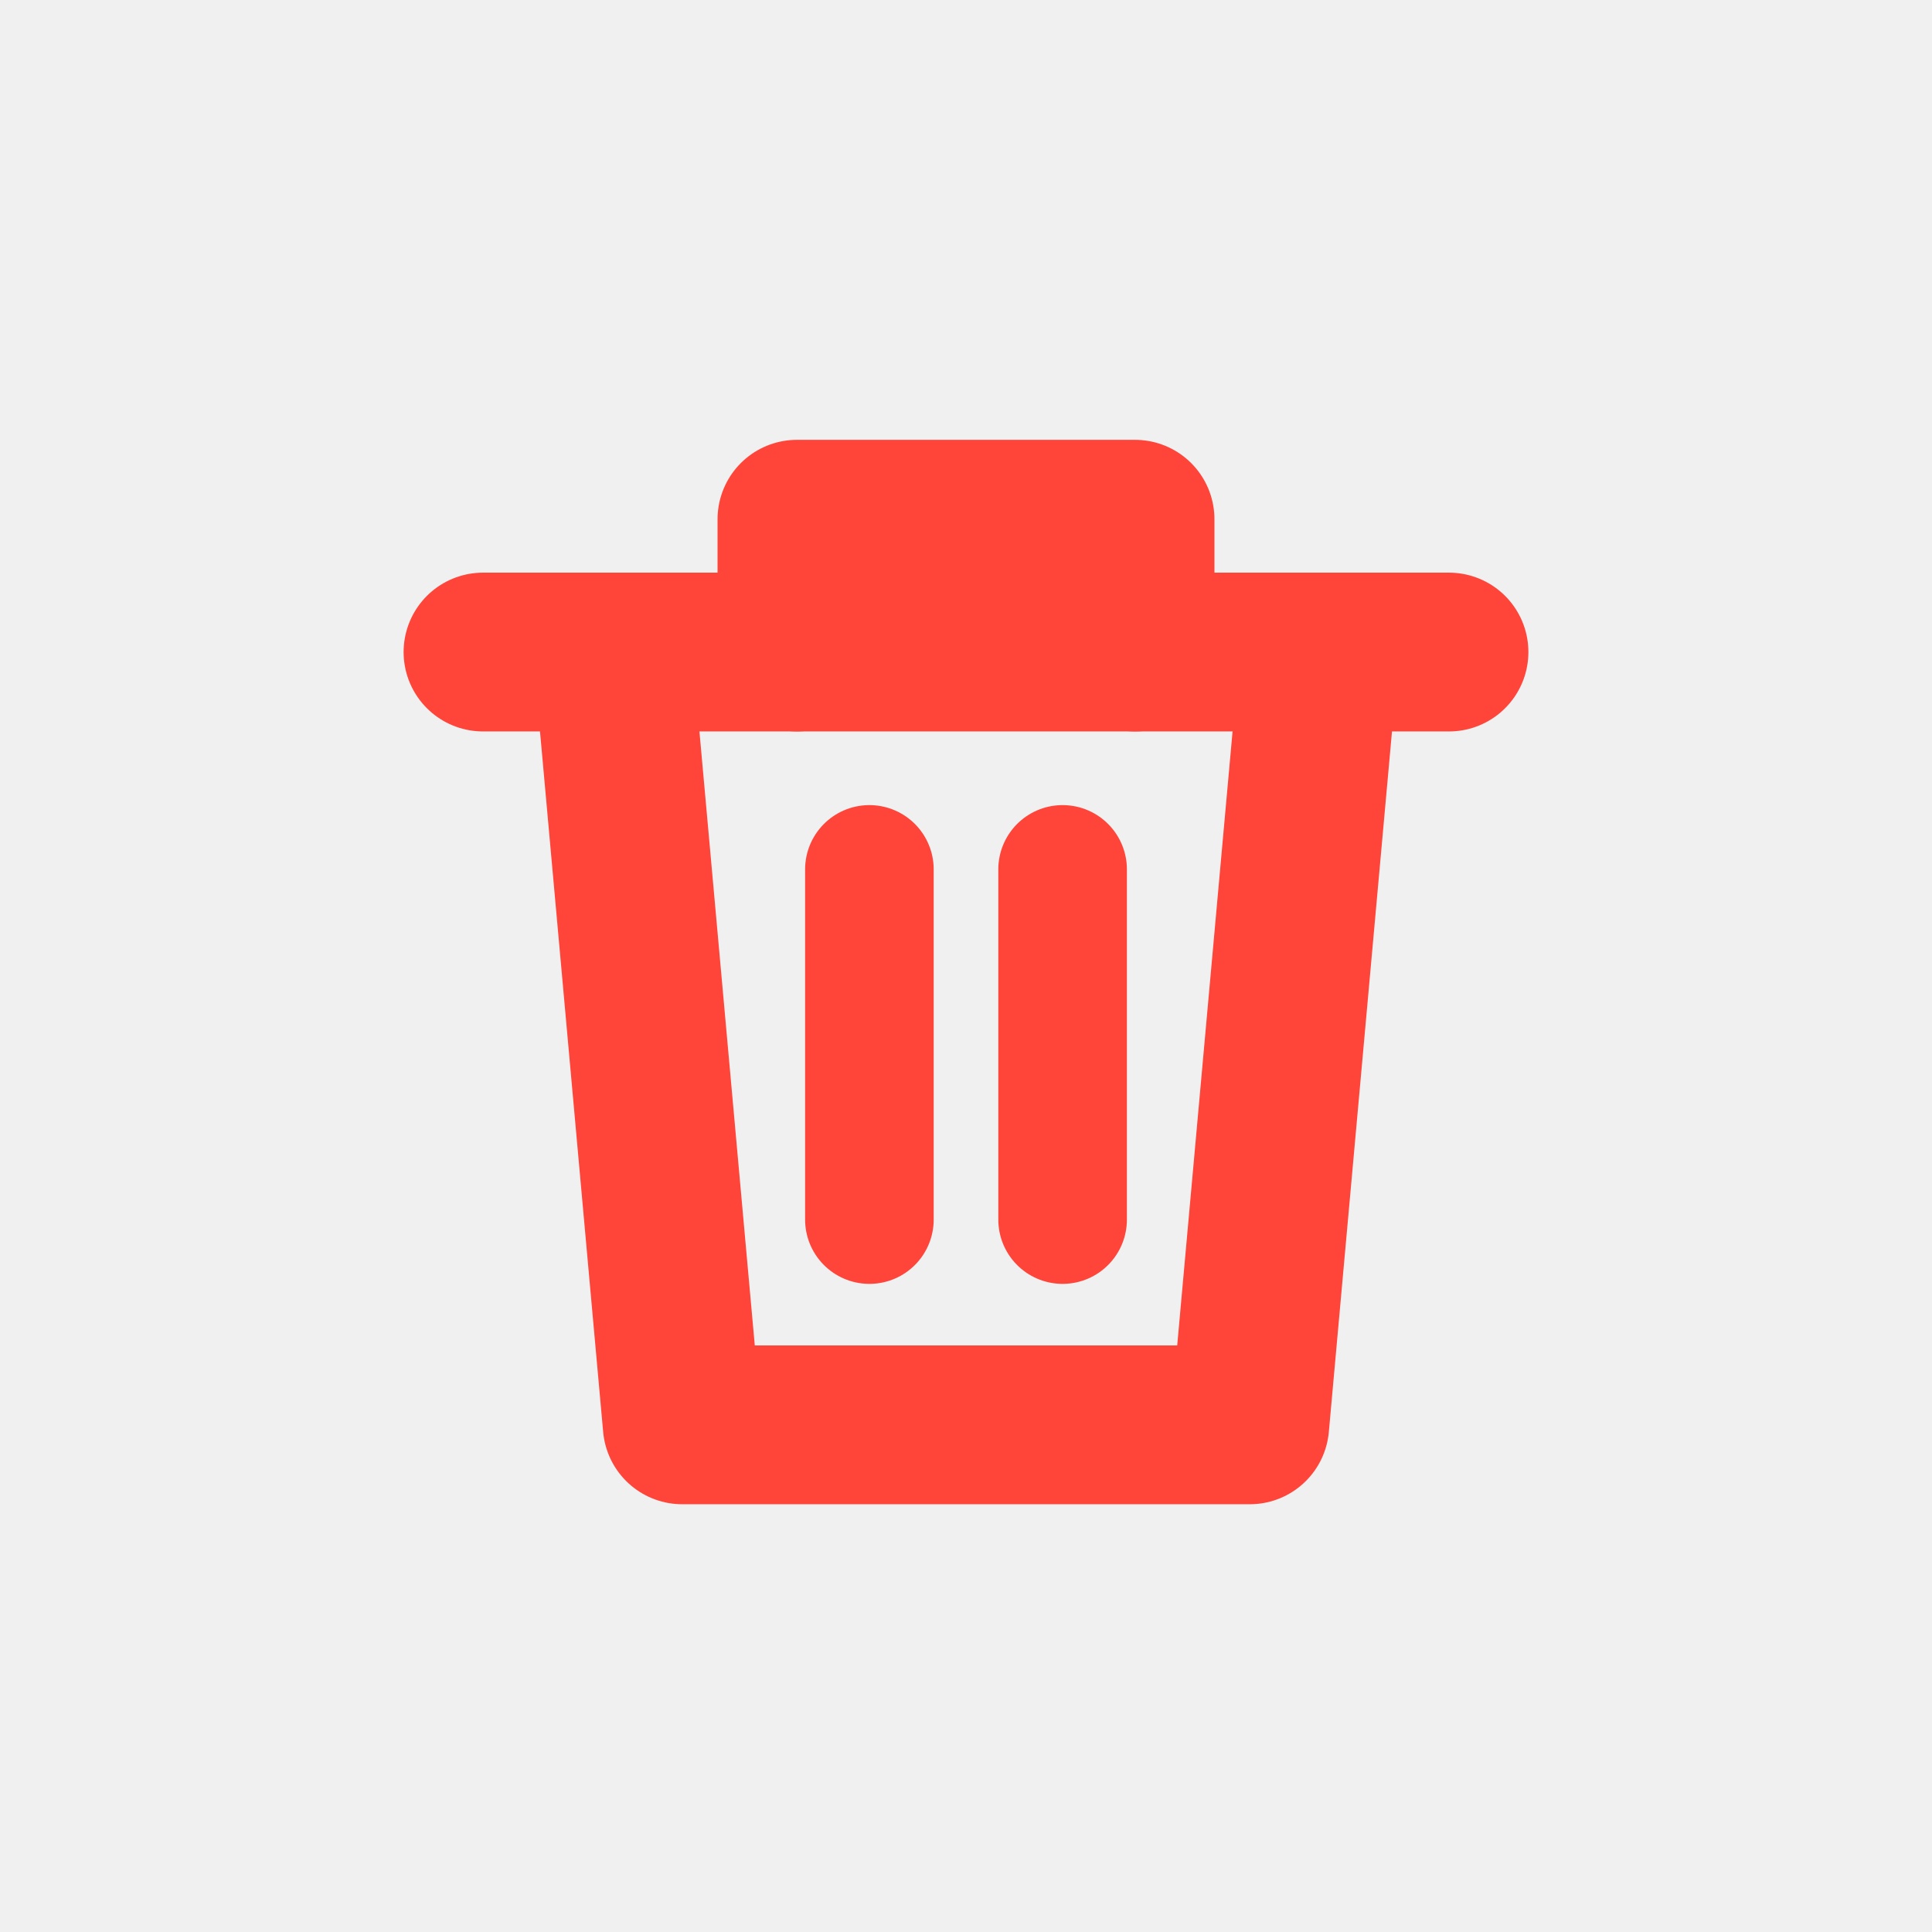
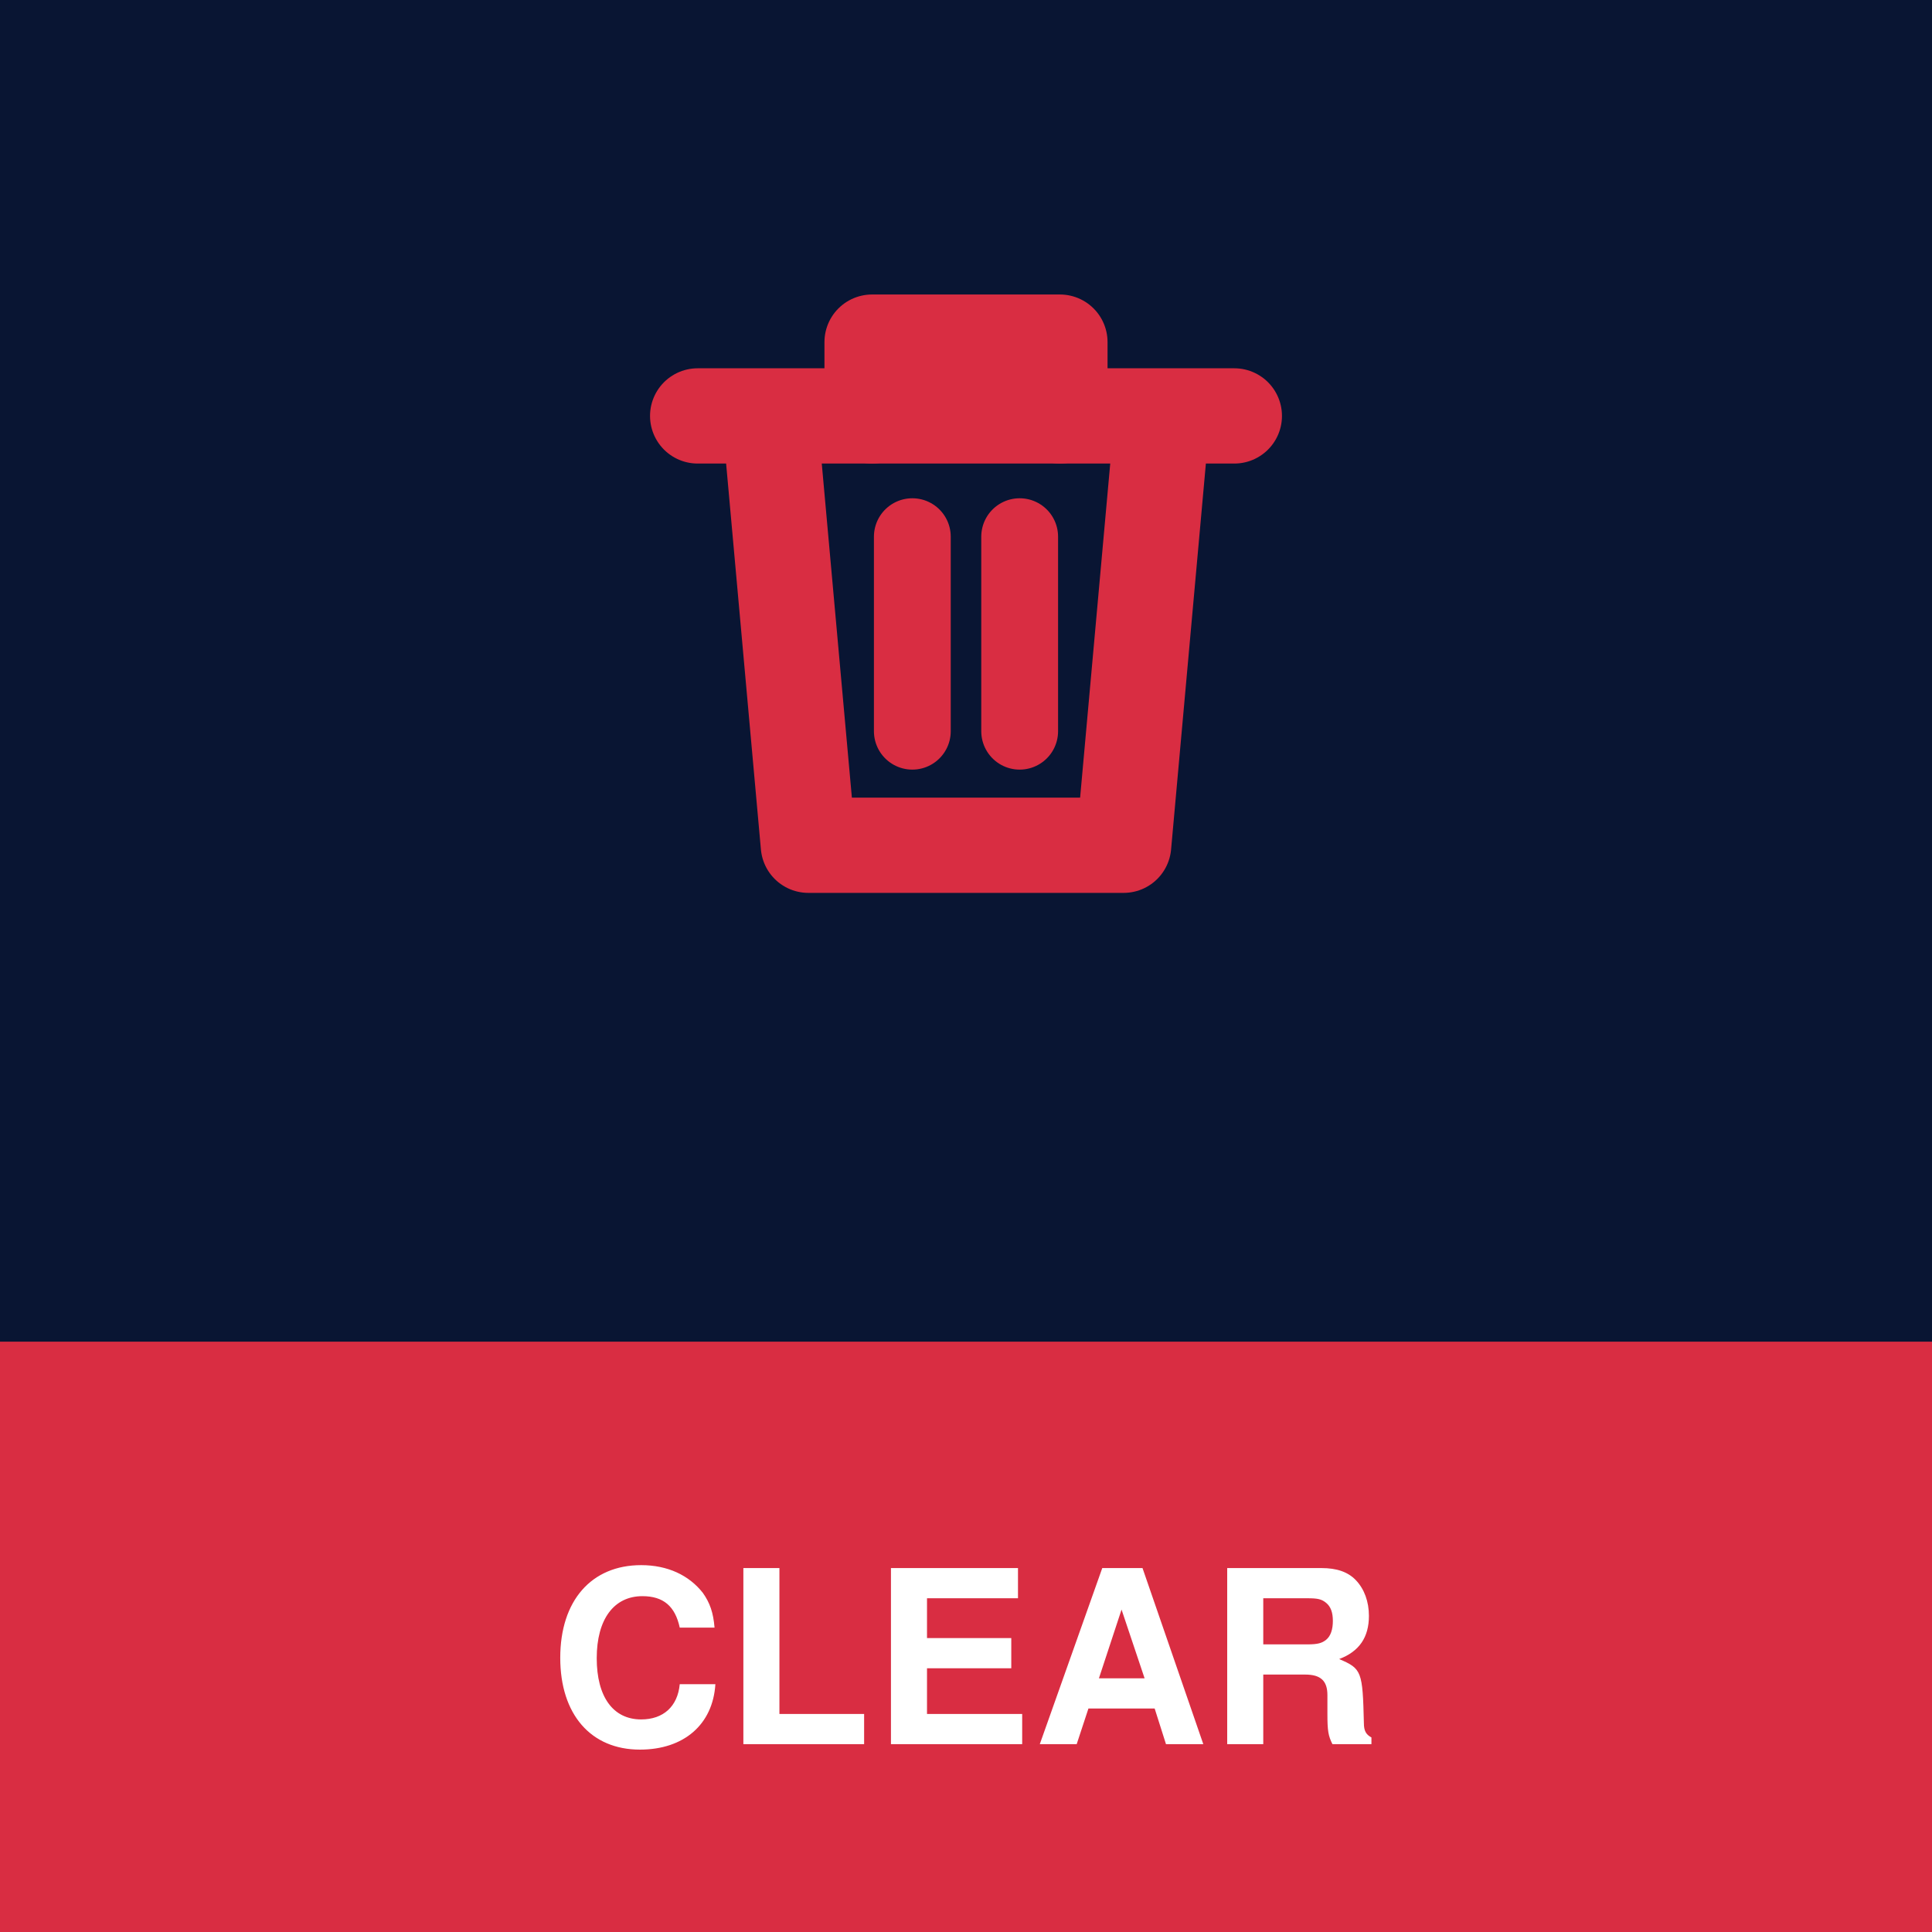
<svg xmlns="http://www.w3.org/2000/svg" width="72" height="72" viewBox="0 0 72 72">
-   <g transform="translate(9 9) scale(2.25)">
-     <path d="M4 6.8h16" fill="none" stroke="#FF453A" stroke-width="2.63" stroke-linecap="round" stroke-linejoin="round" />
-     <path d="M9.2 6.8V4.6h5.6v2.2" fill="none" stroke="#FF453A" stroke-width="2.63" stroke-linecap="round" stroke-linejoin="round" />
-     <path d="M6.2 7.4 7.3 19.6h9.4l1.1-12.2" fill="none" stroke="#FF453A" stroke-width="2.63" stroke-linecap="round" stroke-linejoin="round" />
-     <path d="M10.4 10.4v5.8M13.6 10.4v5.8" fill="none" stroke="#FF453A" stroke-width="2.13" stroke-linecap="round" stroke-linejoin="round" />
+   <rect width="72" height="72" fill="#091533" />
+   <g transform="translate(21 7) scale(1.25)">
+     <path d="M4 6.8h16" fill="none" stroke="#D92D42" stroke-width="2.84" stroke-linecap="round" stroke-linejoin="round" />
+     <path d="M9.2 6.8V4.6h5.6v2.2" fill="none" stroke="#D92D42" stroke-width="2.84" stroke-linecap="round" stroke-linejoin="round" />
+     <path d="M6.2 7.4 7.3 19.6h9.4l1.1-12.2" fill="none" stroke="#D92D42" stroke-width="2.84" stroke-linecap="round" stroke-linejoin="round" />
+     <path d="M10.4 10.4v5.8M13.6 10.4v5.8" fill="none" stroke="#D92D42" stroke-width="2.29" stroke-linecap="round" stroke-linejoin="round" />
  </g>
+   <rect y="50" width="72" height="22" fill="#D92D42" />
+   <text x="36" y="65" fill="#FFFFFF" font-family="Helvetica Neue, Helvetica, Arial, sans-serif" font-size="9" font-weight="700" text-anchor="middle">CLEAR</text>
</svg>
